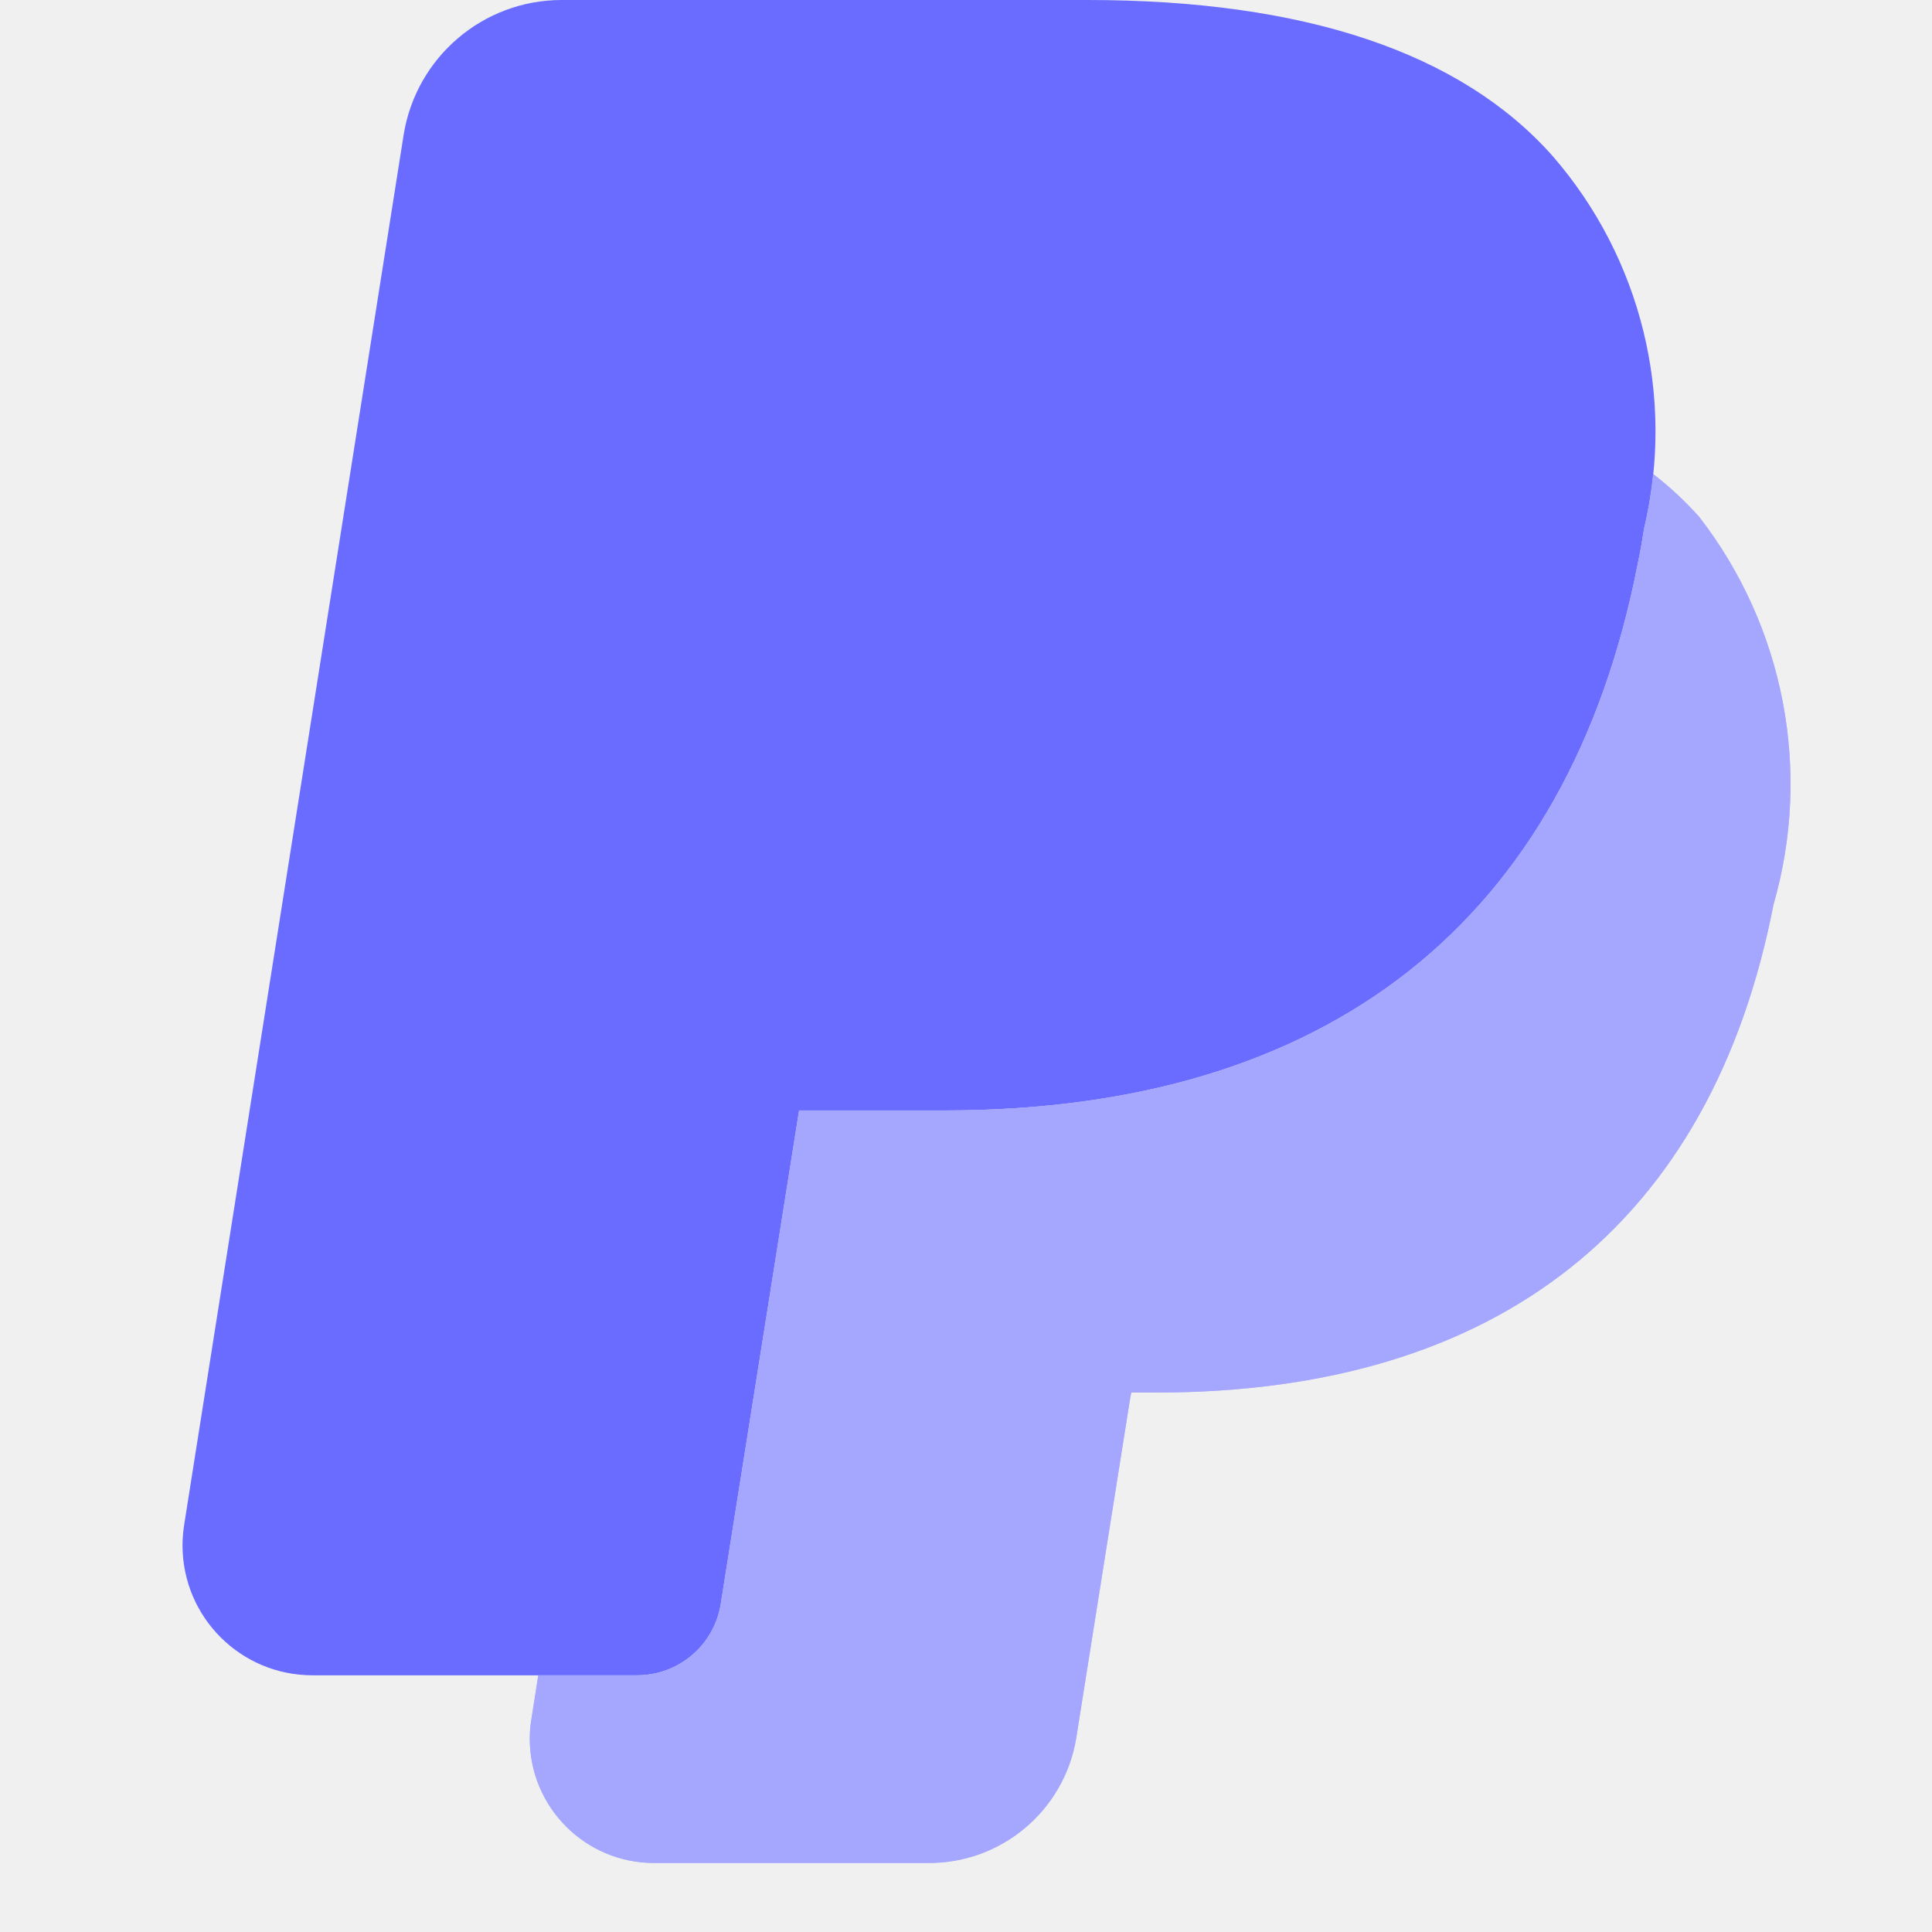
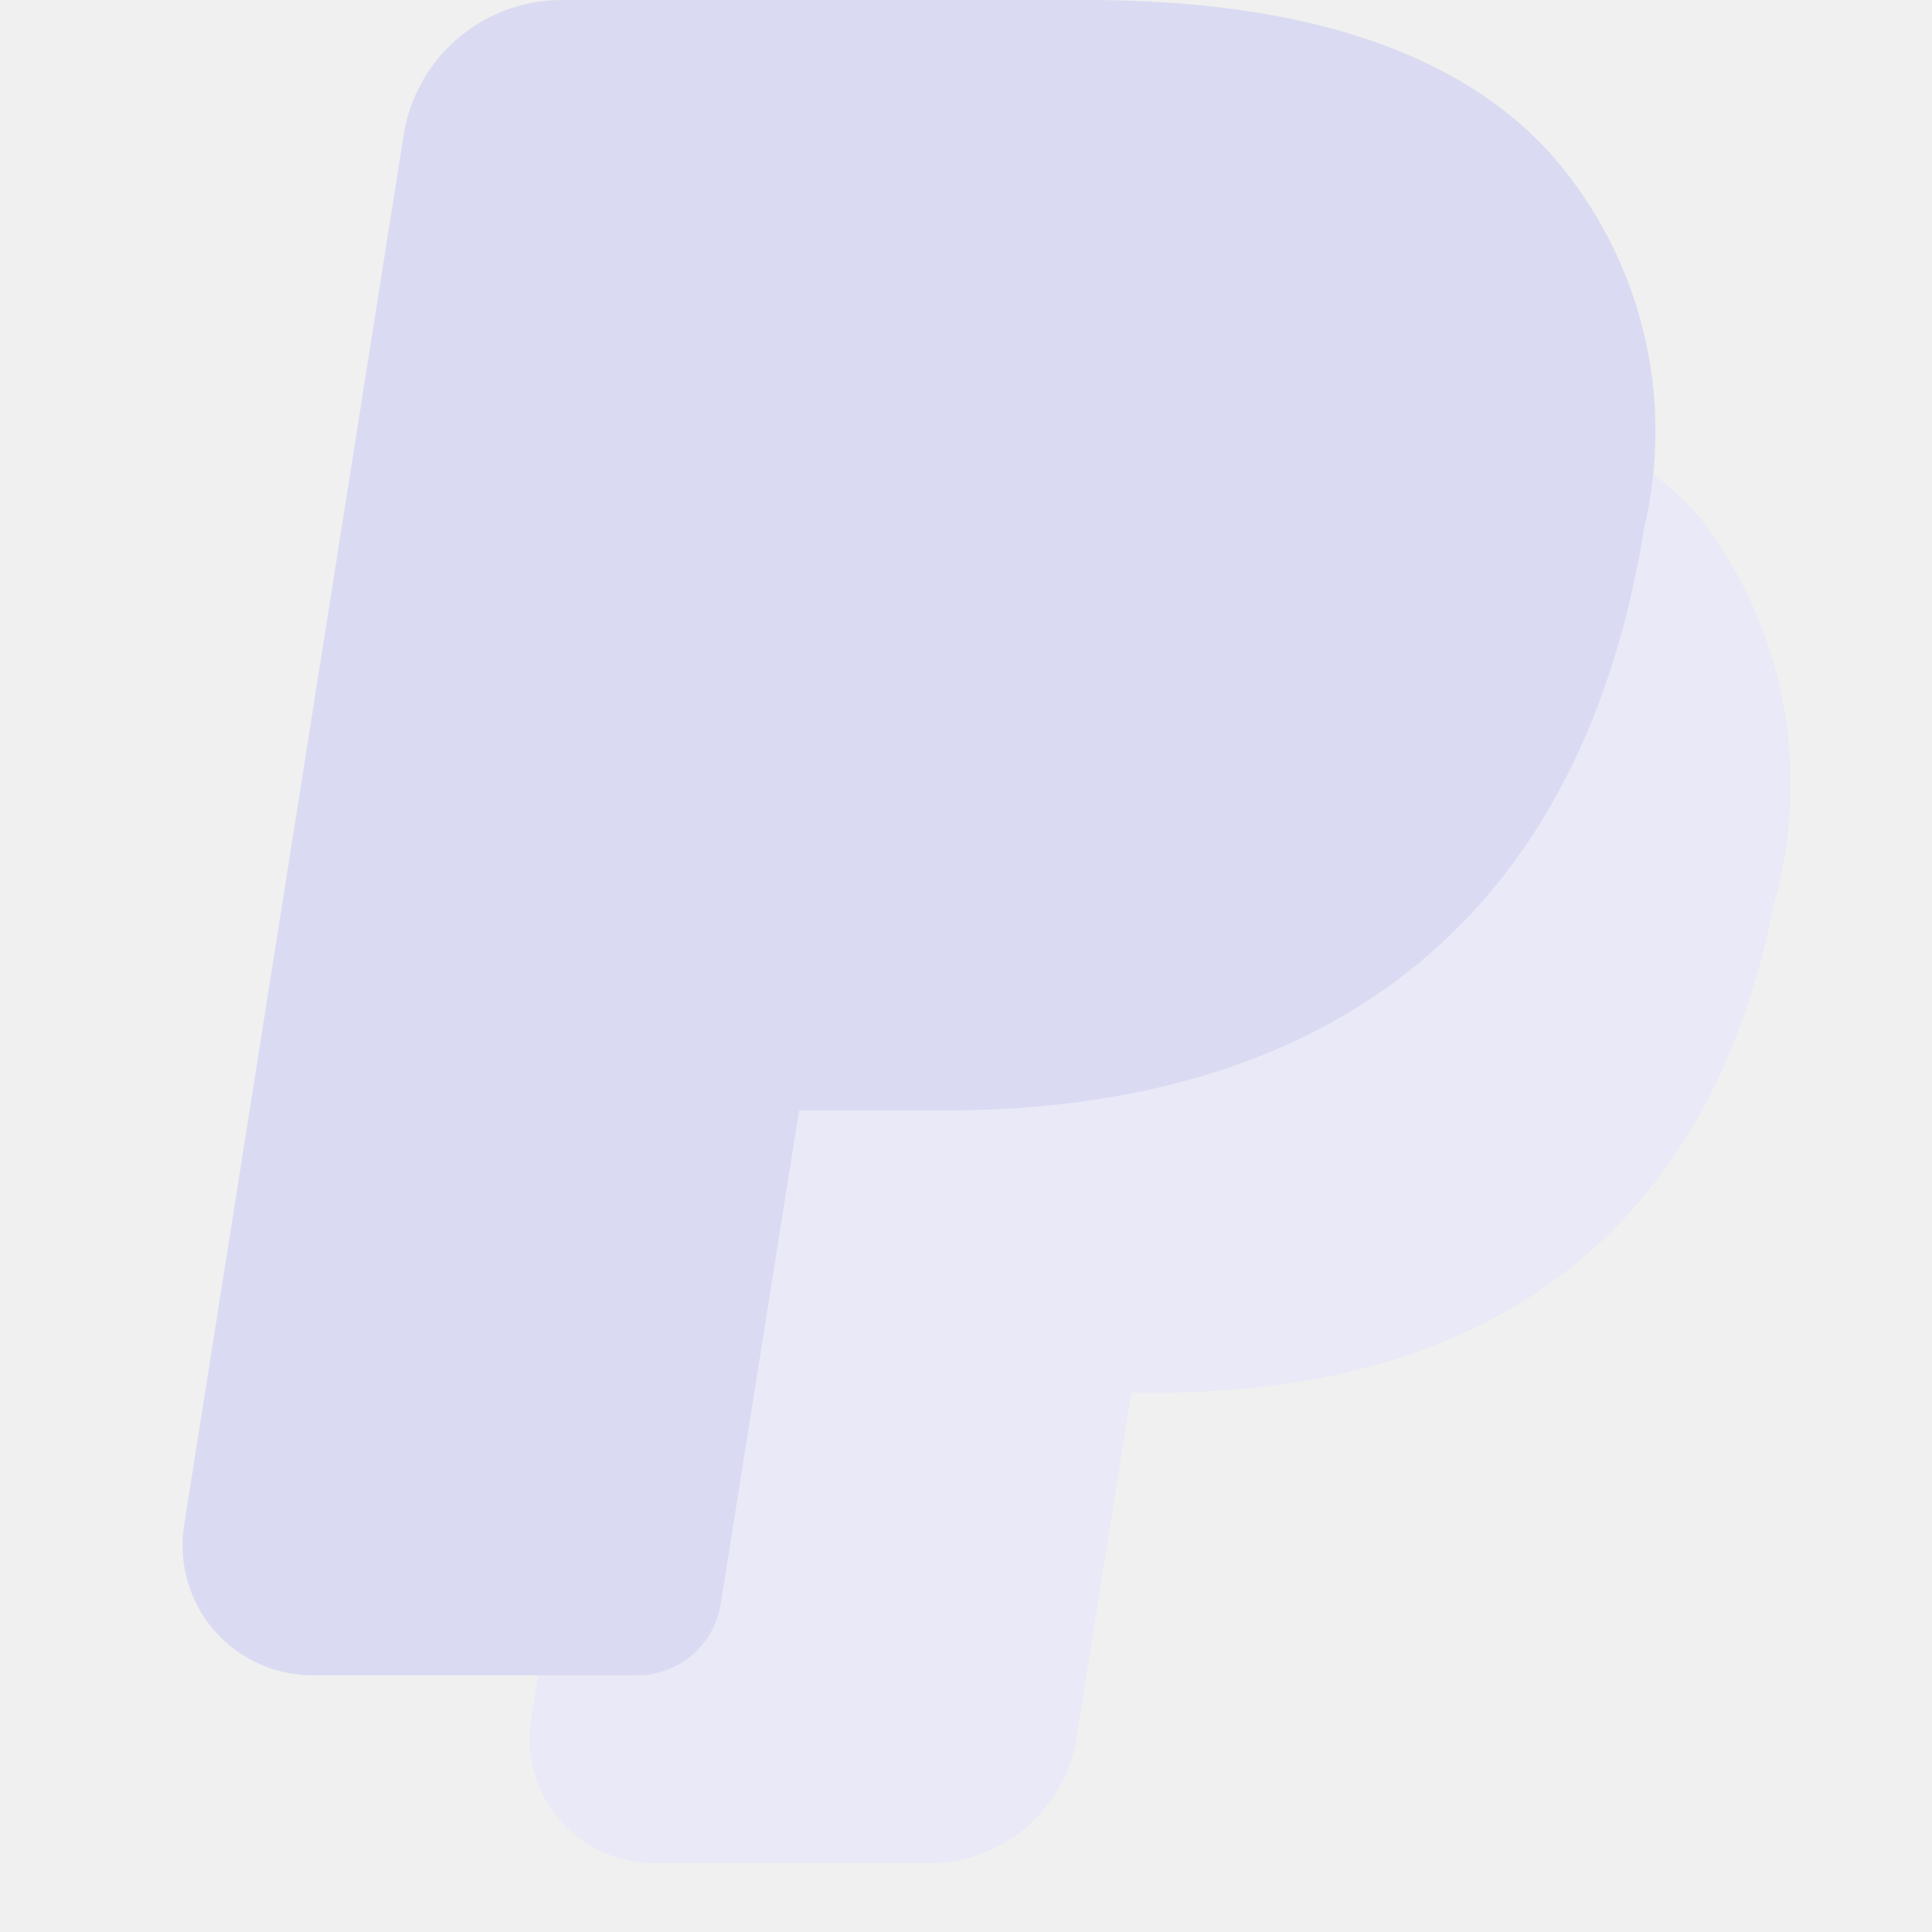
<svg xmlns="http://www.w3.org/2000/svg" xmlns:xlink="http://www.w3.org/1999/xlink" width="22px" height="22px" viewBox="0 0 22 22" version="1.1">
  <defs>
    <path d="M17.778,5.886 C17.618,5.707 17.442,5.543 17.253,5.397 C17.231,5.604 17.2,5.81 17.151,6.015 C17.13,6.145 17.109,6.276 17.078,6.419 C16.285,10.486 13.554,12.645 9.185,12.645 L7.528,12.645 L6.636,18.264 C6.562,18.732 6.158,19.077 5.684,19.077 L4.558,19.077 L4.479,19.579 C4.467,19.652 4.461,19.725 4.461,19.799 C4.461,20.58 5.094,21.214 5.875,21.214 L8.994,21.214 C9.829,21.221 10.545,20.62 10.683,19.797 L11.3,15.91 L11.311,15.857 L11.599,15.857 C15.487,15.857 17.916,13.935 18.624,10.3 C19.062,8.778 18.748,7.139 17.778,5.886 Z" id="path-1" />
  </defs>
  <g id="paypal" stroke="none" stroke-width="1" fill="none" fill-rule="evenodd">
    <g id="paypal" transform="translate(1.571429, 0)">
-       <path d="M6.636,18.264 C6.562,18.732 6.158,19.077 5.684,19.077 L1.989,19.077 C1.172,19.078 0.509,18.418 0.507,17.601 C0.507,17.519 0.514,17.437 0.527,17.355 L3.025,1.535 C3.167,0.652 3.927,0.002 4.821,0 L10.813,0 C13.282,0 15.064,0.598 16.109,1.777 C17.119,2.94 17.506,4.517 17.151,6.015 C17.13,6.145 17.109,6.276 17.078,6.419 C16.285,10.486 13.554,12.645 9.185,12.645 L7.528,12.645 L6.636,18.264 Z" id="Shape" fill="#696CFF" />
+       <path d="M6.636,18.264 C6.562,18.732 6.158,19.077 5.684,19.077 L1.989,19.077 C1.172,19.078 0.509,18.418 0.507,17.601 C0.507,17.519 0.514,17.437 0.527,17.355 L3.025,1.535 C3.167,0.652 3.927,0.002 4.821,0 L10.813,0 C13.282,0 15.064,0.598 16.109,1.777 C17.119,2.94 17.506,4.517 17.151,6.015 C17.13,6.145 17.109,6.276 17.078,6.419 C16.285,10.486 13.554,12.645 9.185,12.645 L7.528,12.645 L6.636,18.264 Z" id="Shape" fill="rgba(105, 108, 255, 0.16)" />
      <g id="Path">
-         <use fill="#696CFF" xlink:href="#path-1" />
+         <use fill="rgba(105, 108, 255, 0.16)" xlink:href="#path-1" />
        <use fill-opacity="0.4" fill="#FFFFFF" xlink:href="#path-1" />
      </g>
    </g>
  </g>
</svg>
